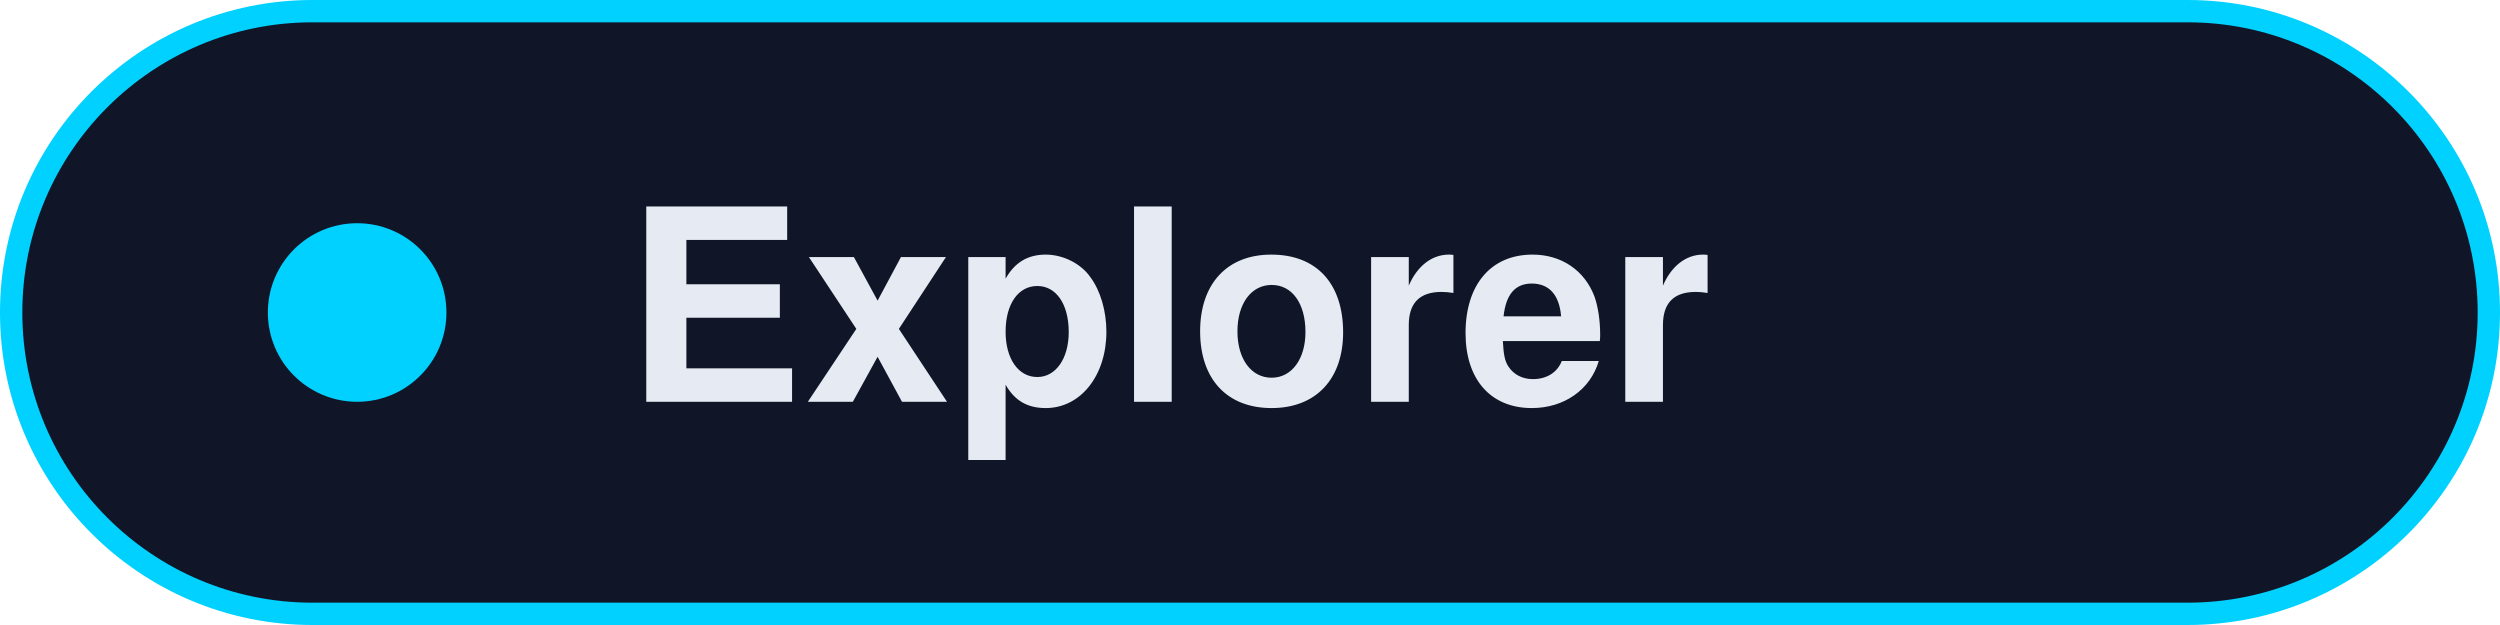
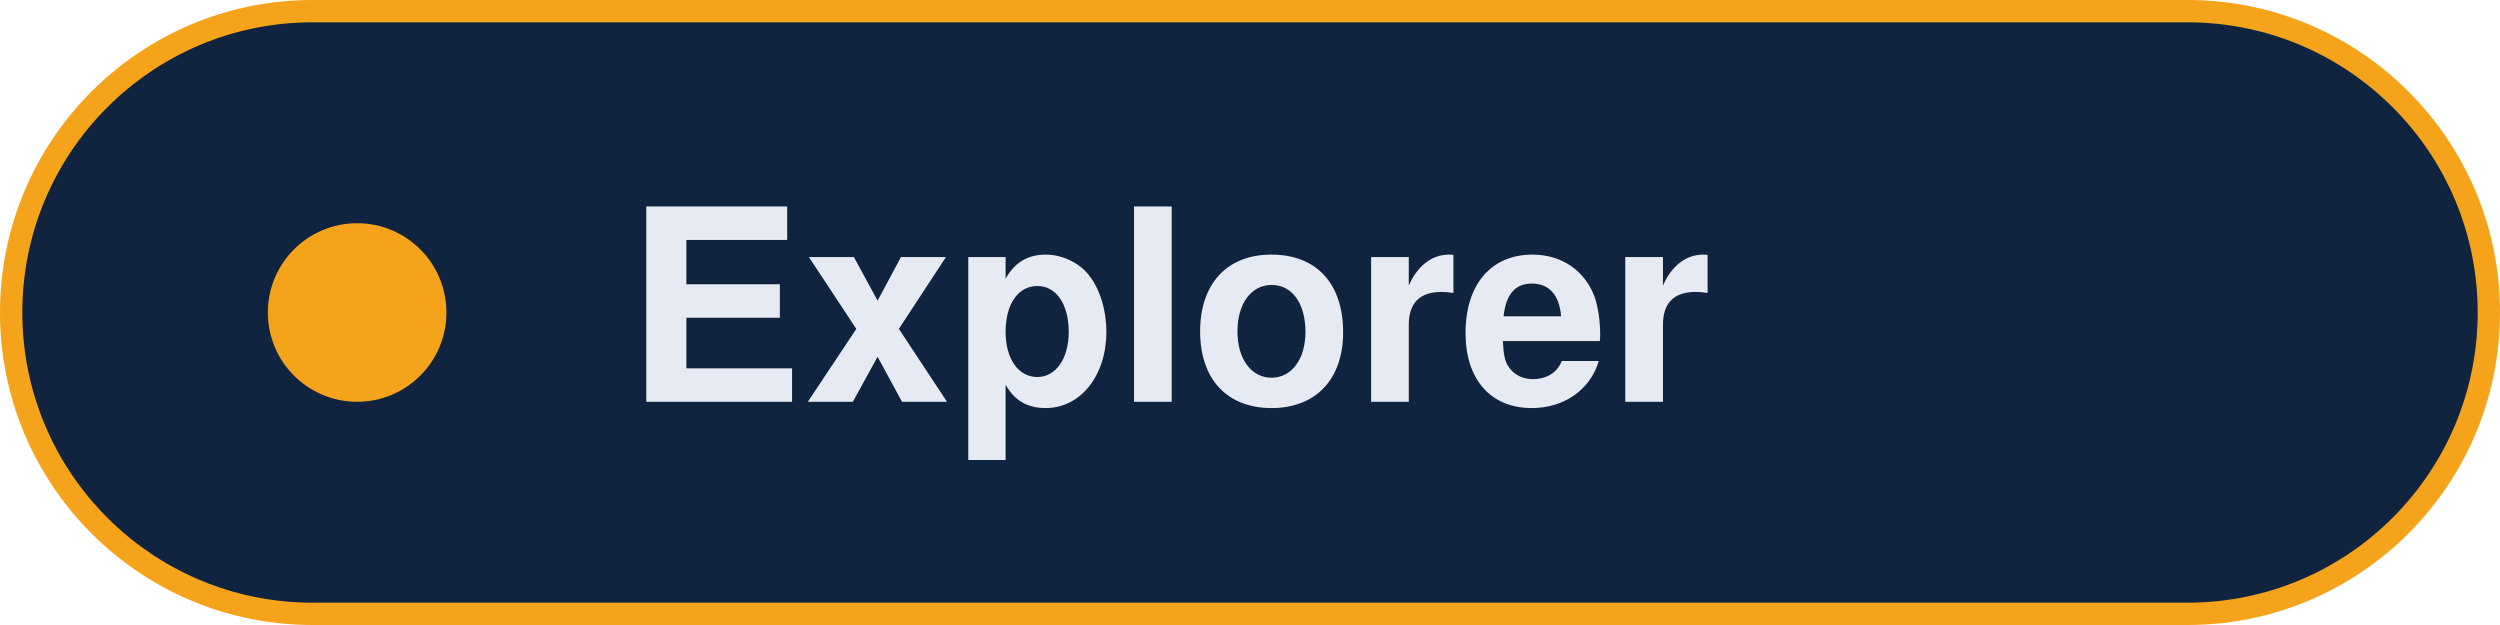
<svg xmlns="http://www.w3.org/2000/svg" width="112" height="28" viewBox="0 0 112 28" role="img" aria-label="Explorer">
-   <rect x="0.5" y="0.5" width="111" height="27" rx="13.5" fill="#101628" stroke="#00D1FF" />
-   <circle cx="16" cy="14" r="4" fill="#00D1FF" />
+   <rect x="0.5" y="0.5" width="111" height="27" rx="13.5" fill="#10243F" stroke="#F5A31A" />
+   <circle cx="16" cy="14" r="4" fill="#F5A31A" />
  <text x="28" y="18" fill="#E6EAF2" font-family="Segoe UI, Helvetica, Arial, sans-serif" font-size="12" font-weight="600">Explorer</text>
</svg>
